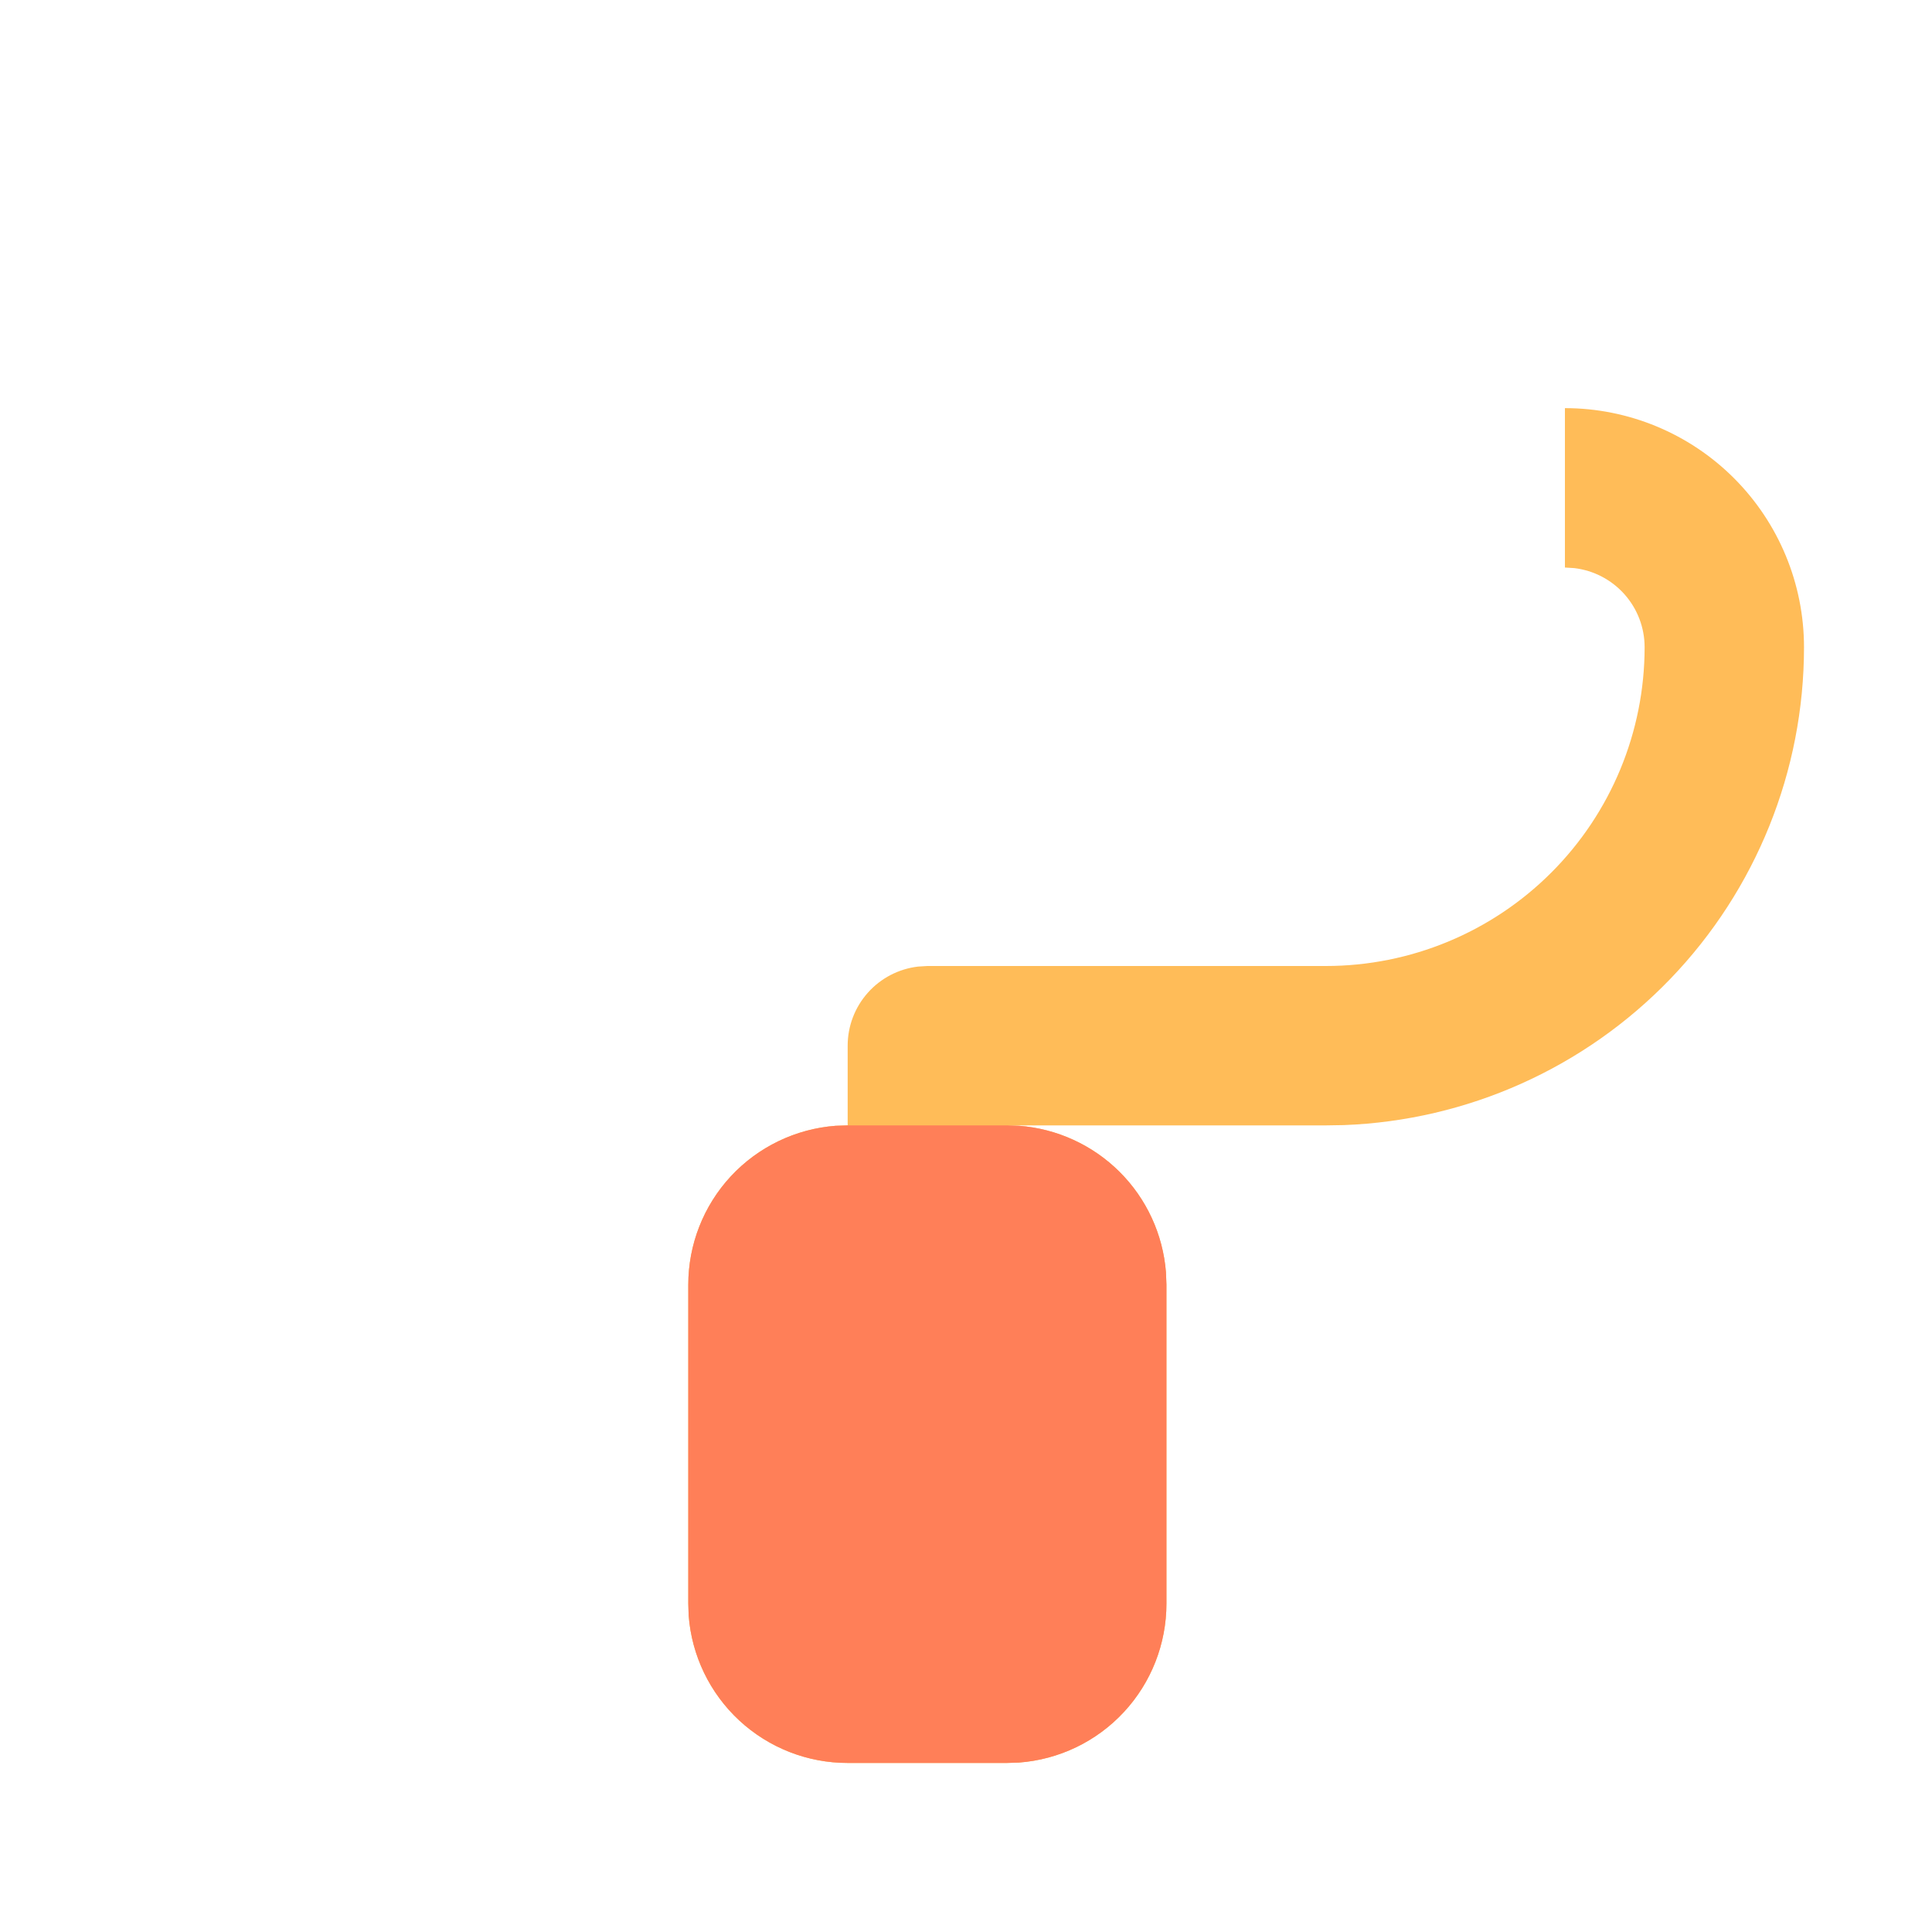
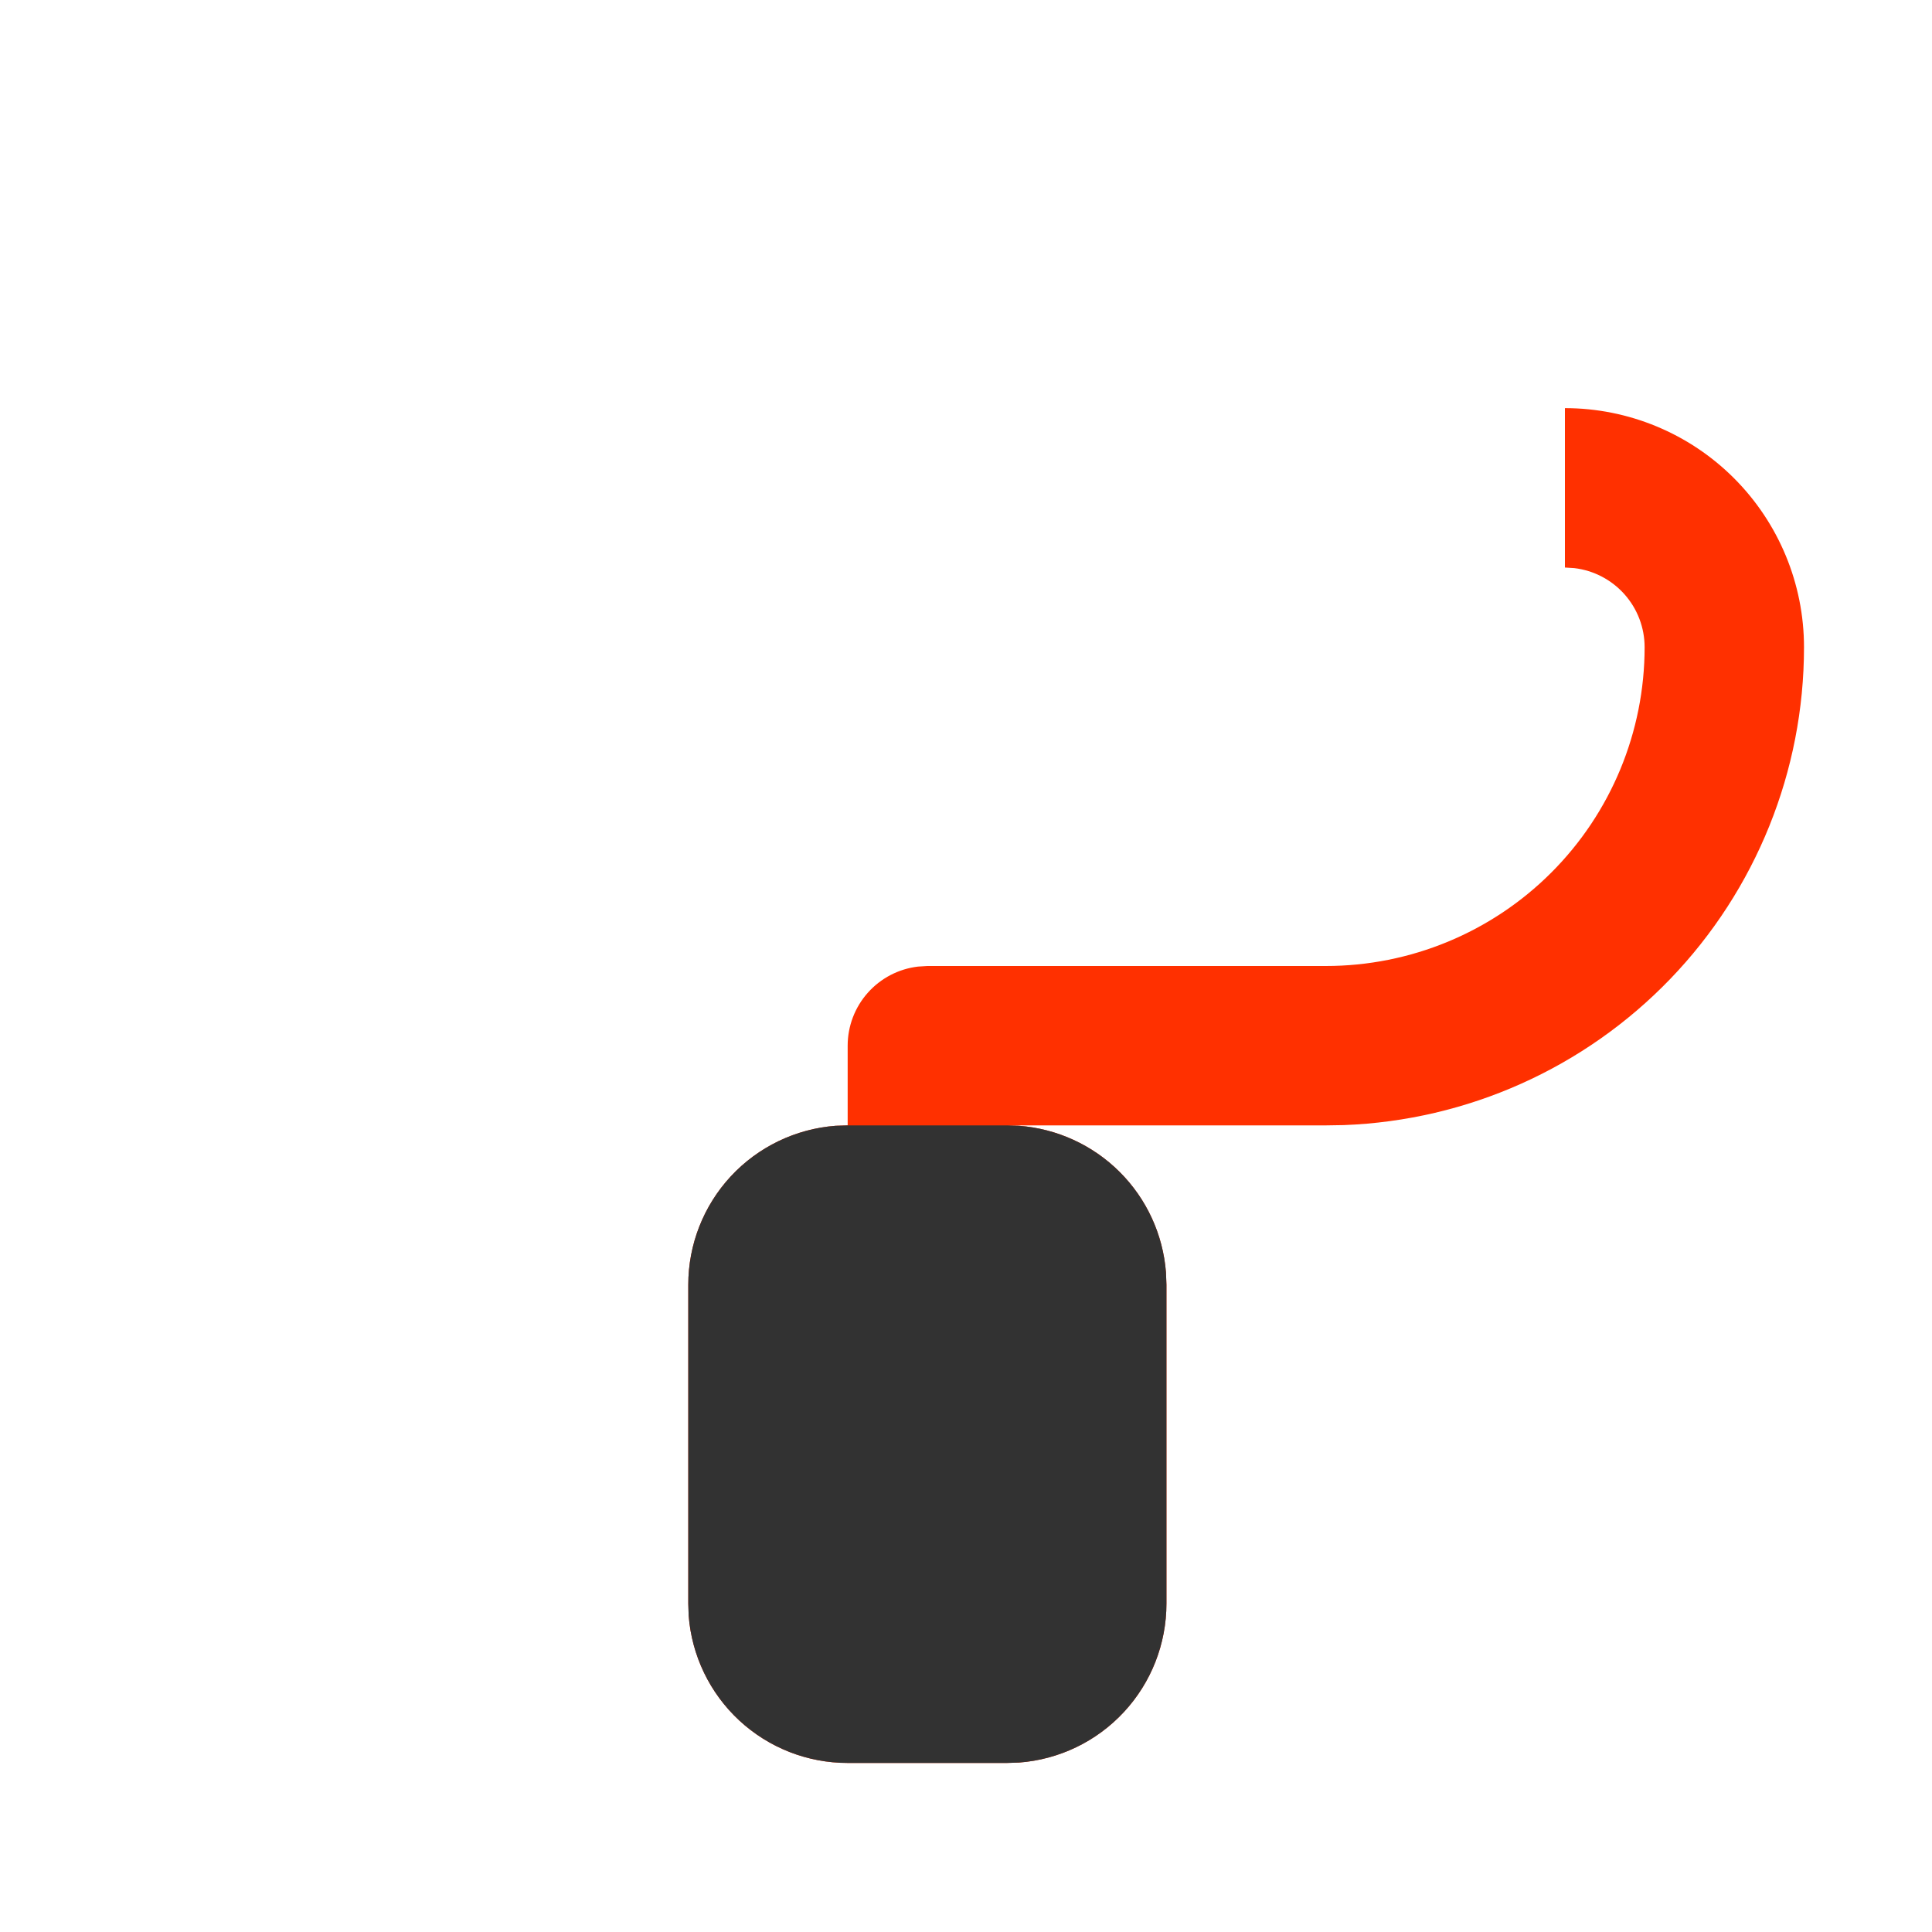
<svg xmlns="http://www.w3.org/2000/svg" width="40" height="40" viewBox="0 0 40 40" fill="none">
-   <path d="M32.4 8.45C33.713 8.45 34.972 8.972 35.9 9.9C36.828 10.828 37.35 12.087 37.35 13.4C37.35 15.962 36.357 18.423 34.581 20.268C32.804 22.113 30.381 23.198 27.821 23.294L27.45 23.3H20.85L21.098 23.308C21.883 23.367 22.622 23.706 23.18 24.262C23.738 24.818 24.078 25.556 24.14 26.341L24.15 26.6V33.2C24.15 34.033 23.836 34.835 23.27 35.445C22.704 36.056 21.928 36.429 21.098 36.492L20.85 36.5H17.55C16.717 36.501 15.916 36.186 15.305 35.62C14.695 35.054 14.321 34.278 14.258 33.448L14.25 33.2V26.6C14.25 25.768 14.564 24.966 15.13 24.355C15.696 23.745 16.472 23.371 17.302 23.308L17.55 23.3V21.65C17.55 21.246 17.698 20.856 17.967 20.554C18.235 20.252 18.606 20.059 19.007 20.012L19.2 20H27.45C29.2 20 30.879 19.305 32.117 18.067C33.355 16.829 34.05 15.151 34.05 13.4C34.05 12.996 33.902 12.606 33.633 12.304C33.364 12.002 32.994 11.809 32.593 11.762L32.4 11.75V8.45Z" fill="#FFBC58" />
-   <path d="M21.098 23.308L20.85 23.3H17.55L17.302 23.308C16.472 23.371 15.696 23.745 15.13 24.355C14.564 24.966 14.25 25.768 14.25 26.6V33.2L14.258 33.448C14.321 34.278 14.695 35.054 15.305 35.62C15.916 36.186 16.717 36.501 17.55 36.5H20.85L21.098 36.492C21.928 36.43 22.704 36.056 23.27 35.445C23.836 34.835 24.15 34.033 24.15 33.2V26.6L24.14 26.341C24.078 25.556 23.738 24.818 23.18 24.262C22.622 23.706 21.883 23.368 21.098 23.308Z" fill="#FF7F58" />
+   <path d="M32.4 8.45C33.713 8.45 34.972 8.972 35.9 9.9C36.828 10.828 37.35 12.087 37.35 13.4C37.35 15.962 36.357 18.423 34.581 20.268C32.804 22.113 30.381 23.198 27.821 23.294L27.45 23.3H20.85L21.098 23.308C21.883 23.367 22.622 23.706 23.18 24.262C23.738 24.818 24.078 25.556 24.14 26.341L24.15 26.6V33.2C24.15 34.033 23.836 34.835 23.27 35.445C22.704 36.056 21.928 36.429 21.098 36.492L20.85 36.5H17.55C16.717 36.501 15.916 36.186 15.305 35.62C14.695 35.054 14.321 34.278 14.258 33.448L14.25 33.2V26.6C14.25 25.768 14.564 24.966 15.13 24.355C15.696 23.745 16.472 23.371 17.302 23.308L17.55 23.3V21.65C17.55 21.246 17.698 20.856 17.967 20.554C18.235 20.252 18.606 20.059 19.007 20.012L19.2 20H27.45C29.2 20 30.879 19.305 32.117 18.067C33.355 16.829 34.05 15.151 34.05 13.4C34.05 12.996 33.902 12.606 33.633 12.304C33.364 12.002 32.994 11.809 32.593 11.762L32.4 11.75V8.45Z" fill="#FF3000" />
+   <path d="M21.098 23.308L20.85 23.3H17.55L17.302 23.308C16.472 23.371 15.696 23.745 15.13 24.355C14.564 24.966 14.25 25.768 14.25 26.6V33.2L14.258 33.448C14.321 34.278 14.695 35.054 15.305 35.62C15.916 36.186 16.717 36.501 17.55 36.5H20.85L21.098 36.492C21.928 36.43 22.704 36.056 23.27 35.445C23.836 34.835 24.15 34.033 24.15 33.2V26.6L24.14 26.341C24.078 25.556 23.738 24.818 23.18 24.262C22.622 23.706 21.883 23.368 21.098 23.308Z" fill="#323232" />
</svg>
